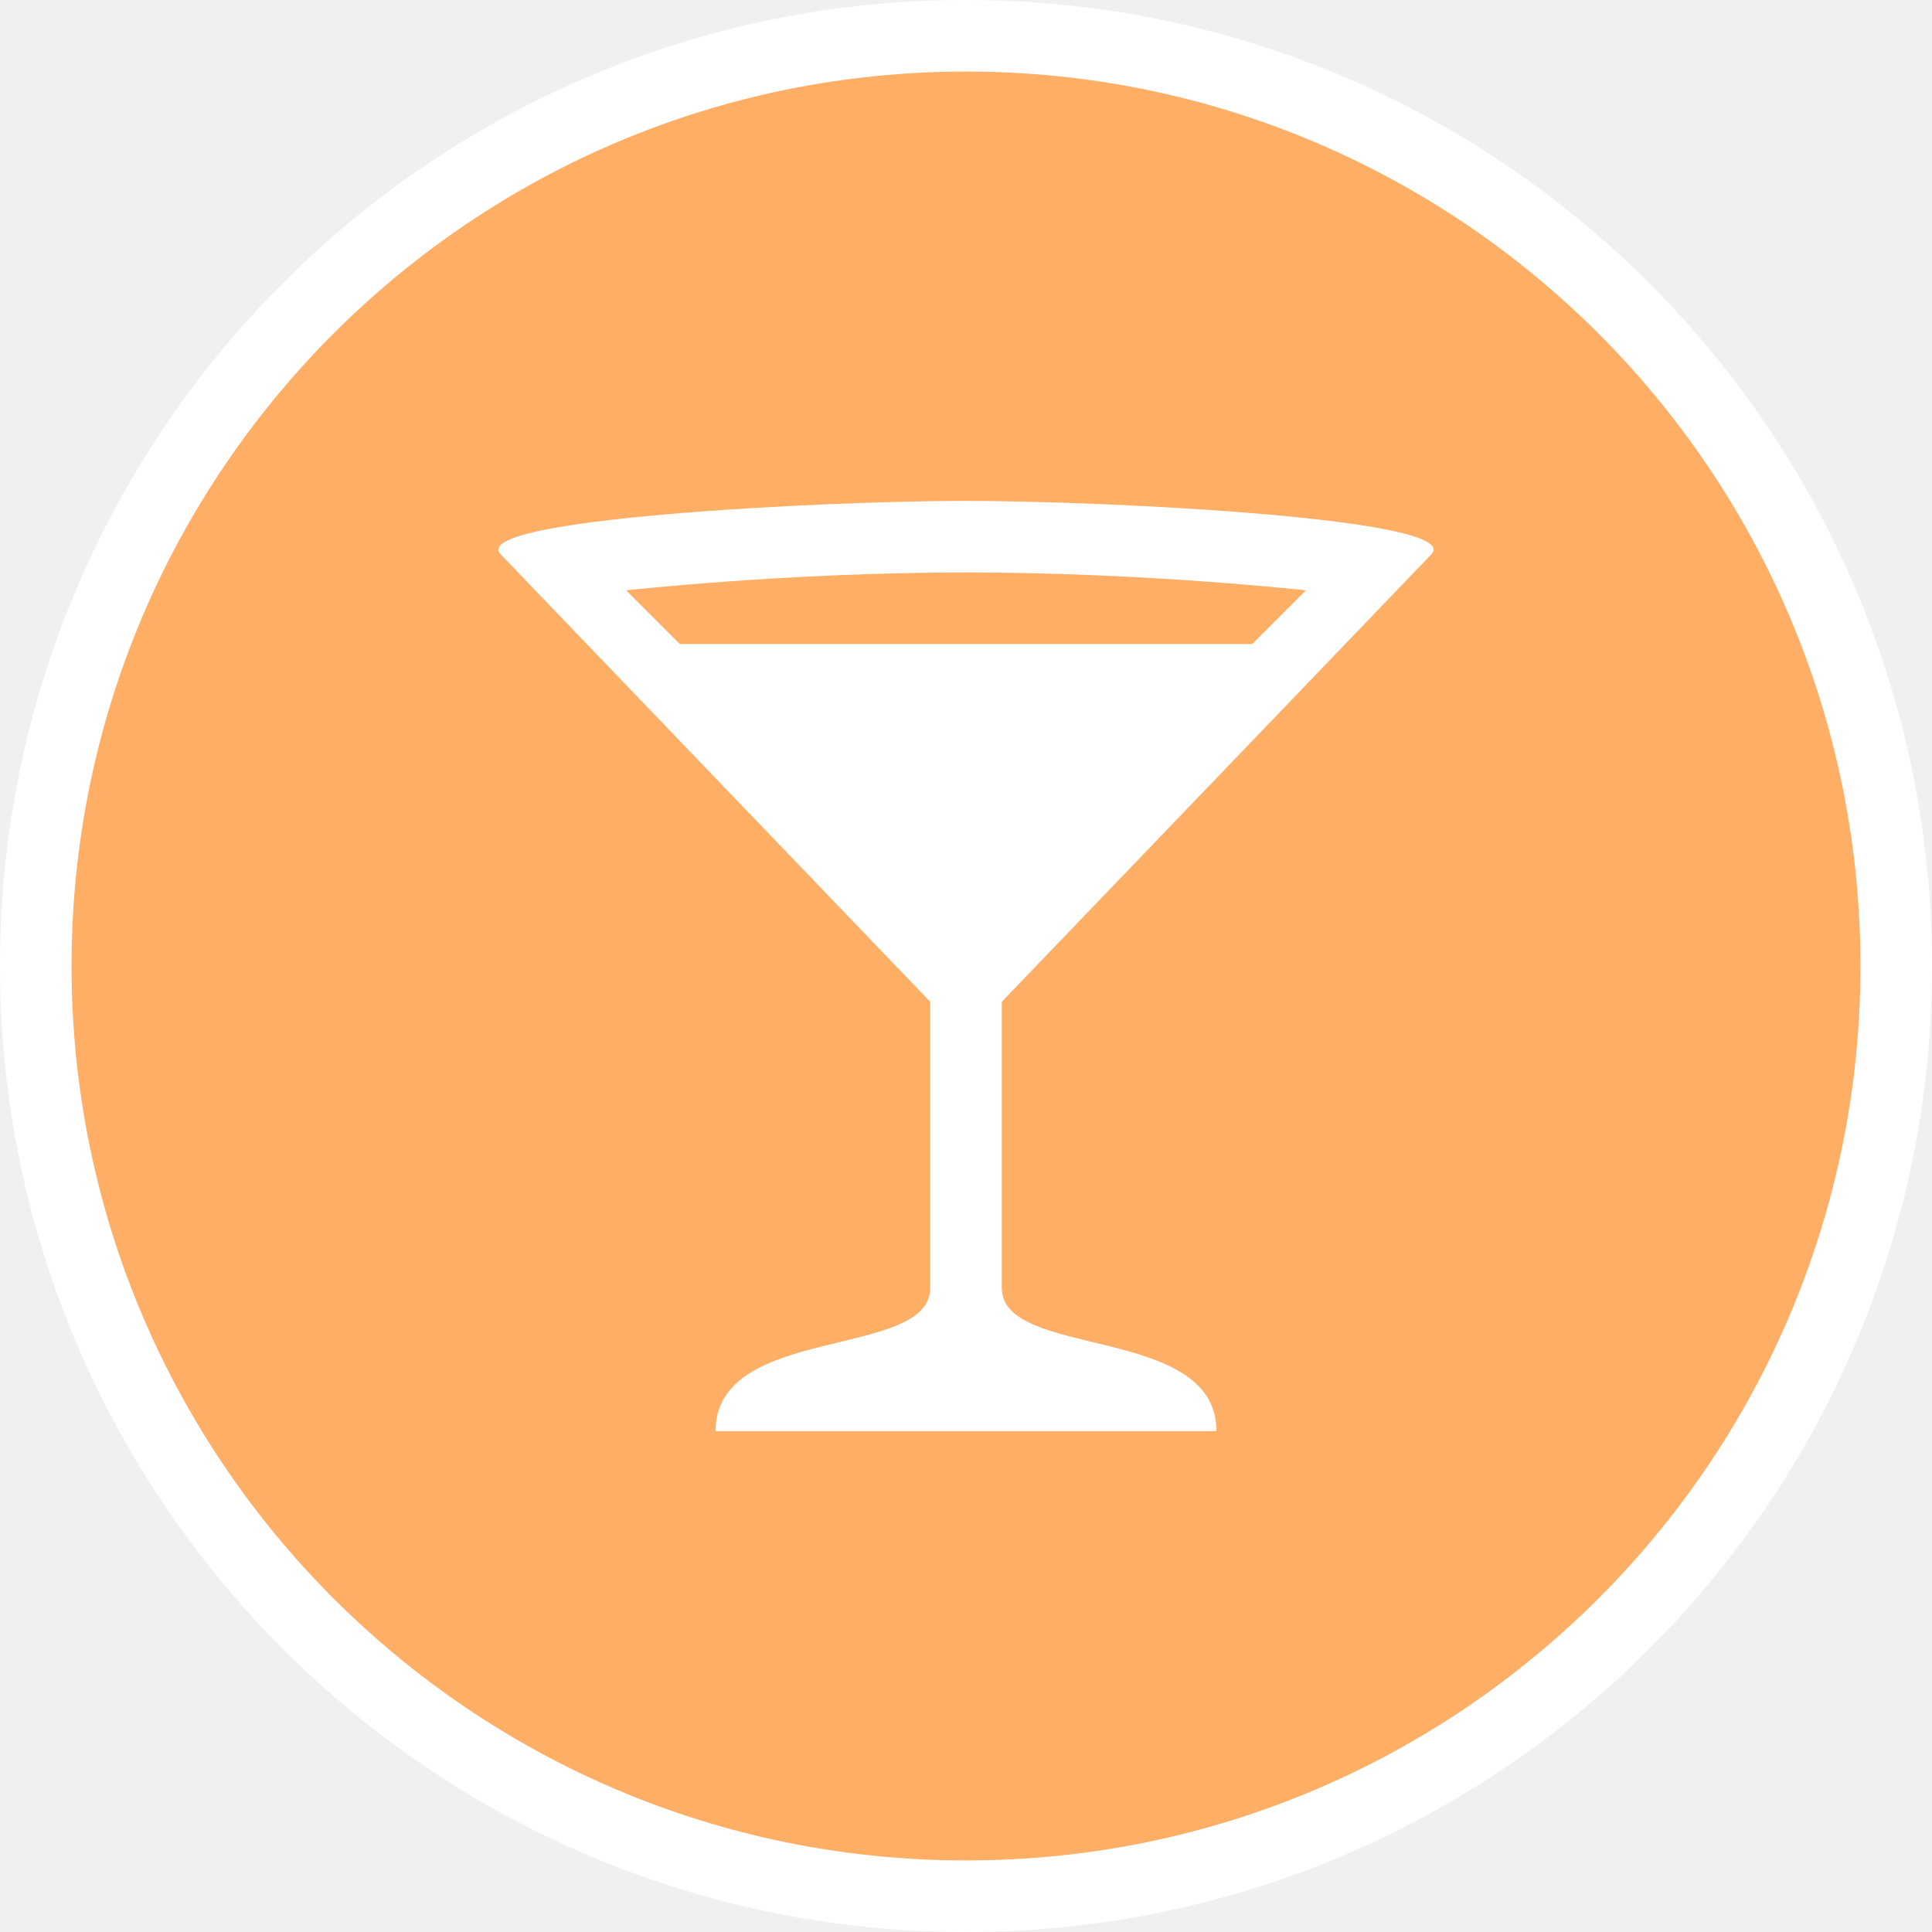
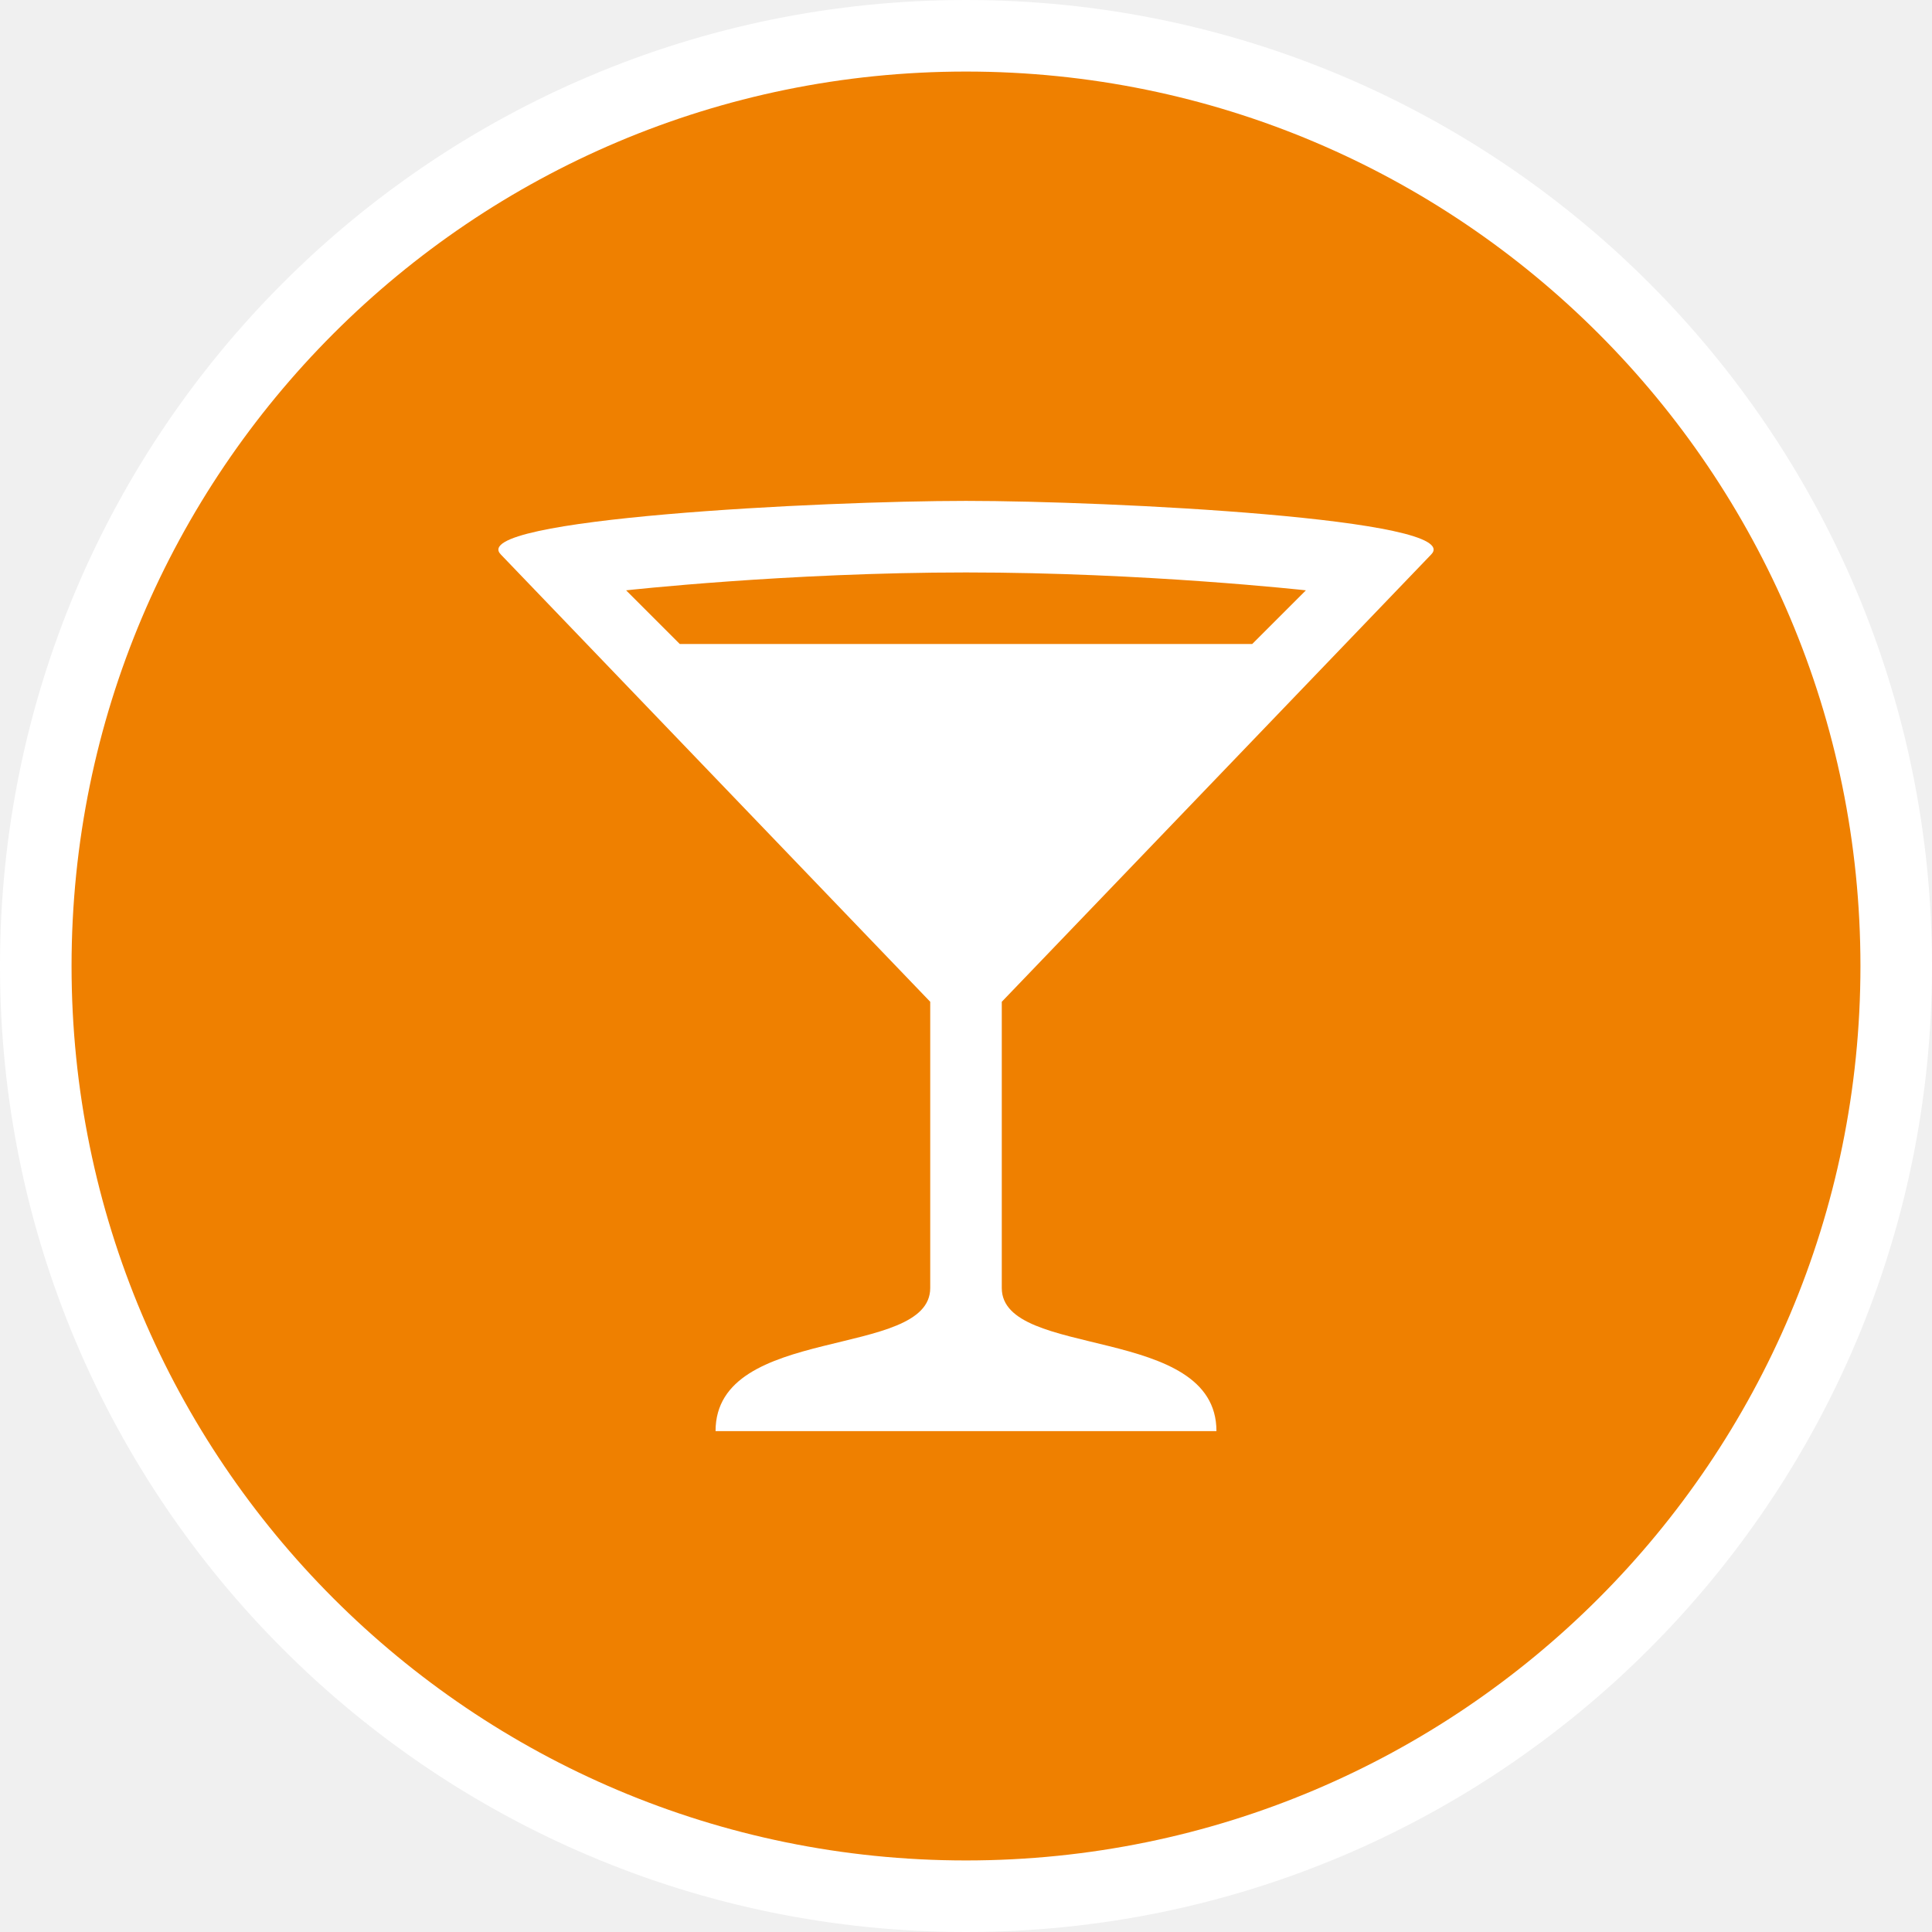
<svg xmlns="http://www.w3.org/2000/svg" viewBox="0 0 27 27" height="27" width="27">
  <rect fill="none" x="0" y="0" width="27" height="27" />
  <rect x="1" y="1" rx="12.5" ry="12.5" width="25" height="25" stroke="#ffffff" style="stroke-linejoin:round;stroke-miterlimit:4;" fill="#ffffff" stroke-width="2" />
-   <rect x="1" y="1" width="25" height="25" rx="12.5" ry="12.5" fill="#ffae66" />
+   <rect x="1" y="1" width="25" height="25" rx="12.5" ry="12.5" fill="#EF8000" />
  <path fill="#ffffff" transform="translate(6 6)" d="M7.5,1c-2,0-7,0.25-6.5,0.75L7,8v4  c0,1-3,0.5-3,2h7c0-1.5-3-1-3-2V8l6-6.25C14.5,1.25,9.5,1,7.5,1z M7.5,2c2.5,0,4.75,0.25,4.75,0.25L11.5,3h-8L2.75,2.25  C2.75,2.25,5,2,7.5,2z" />
</svg>
